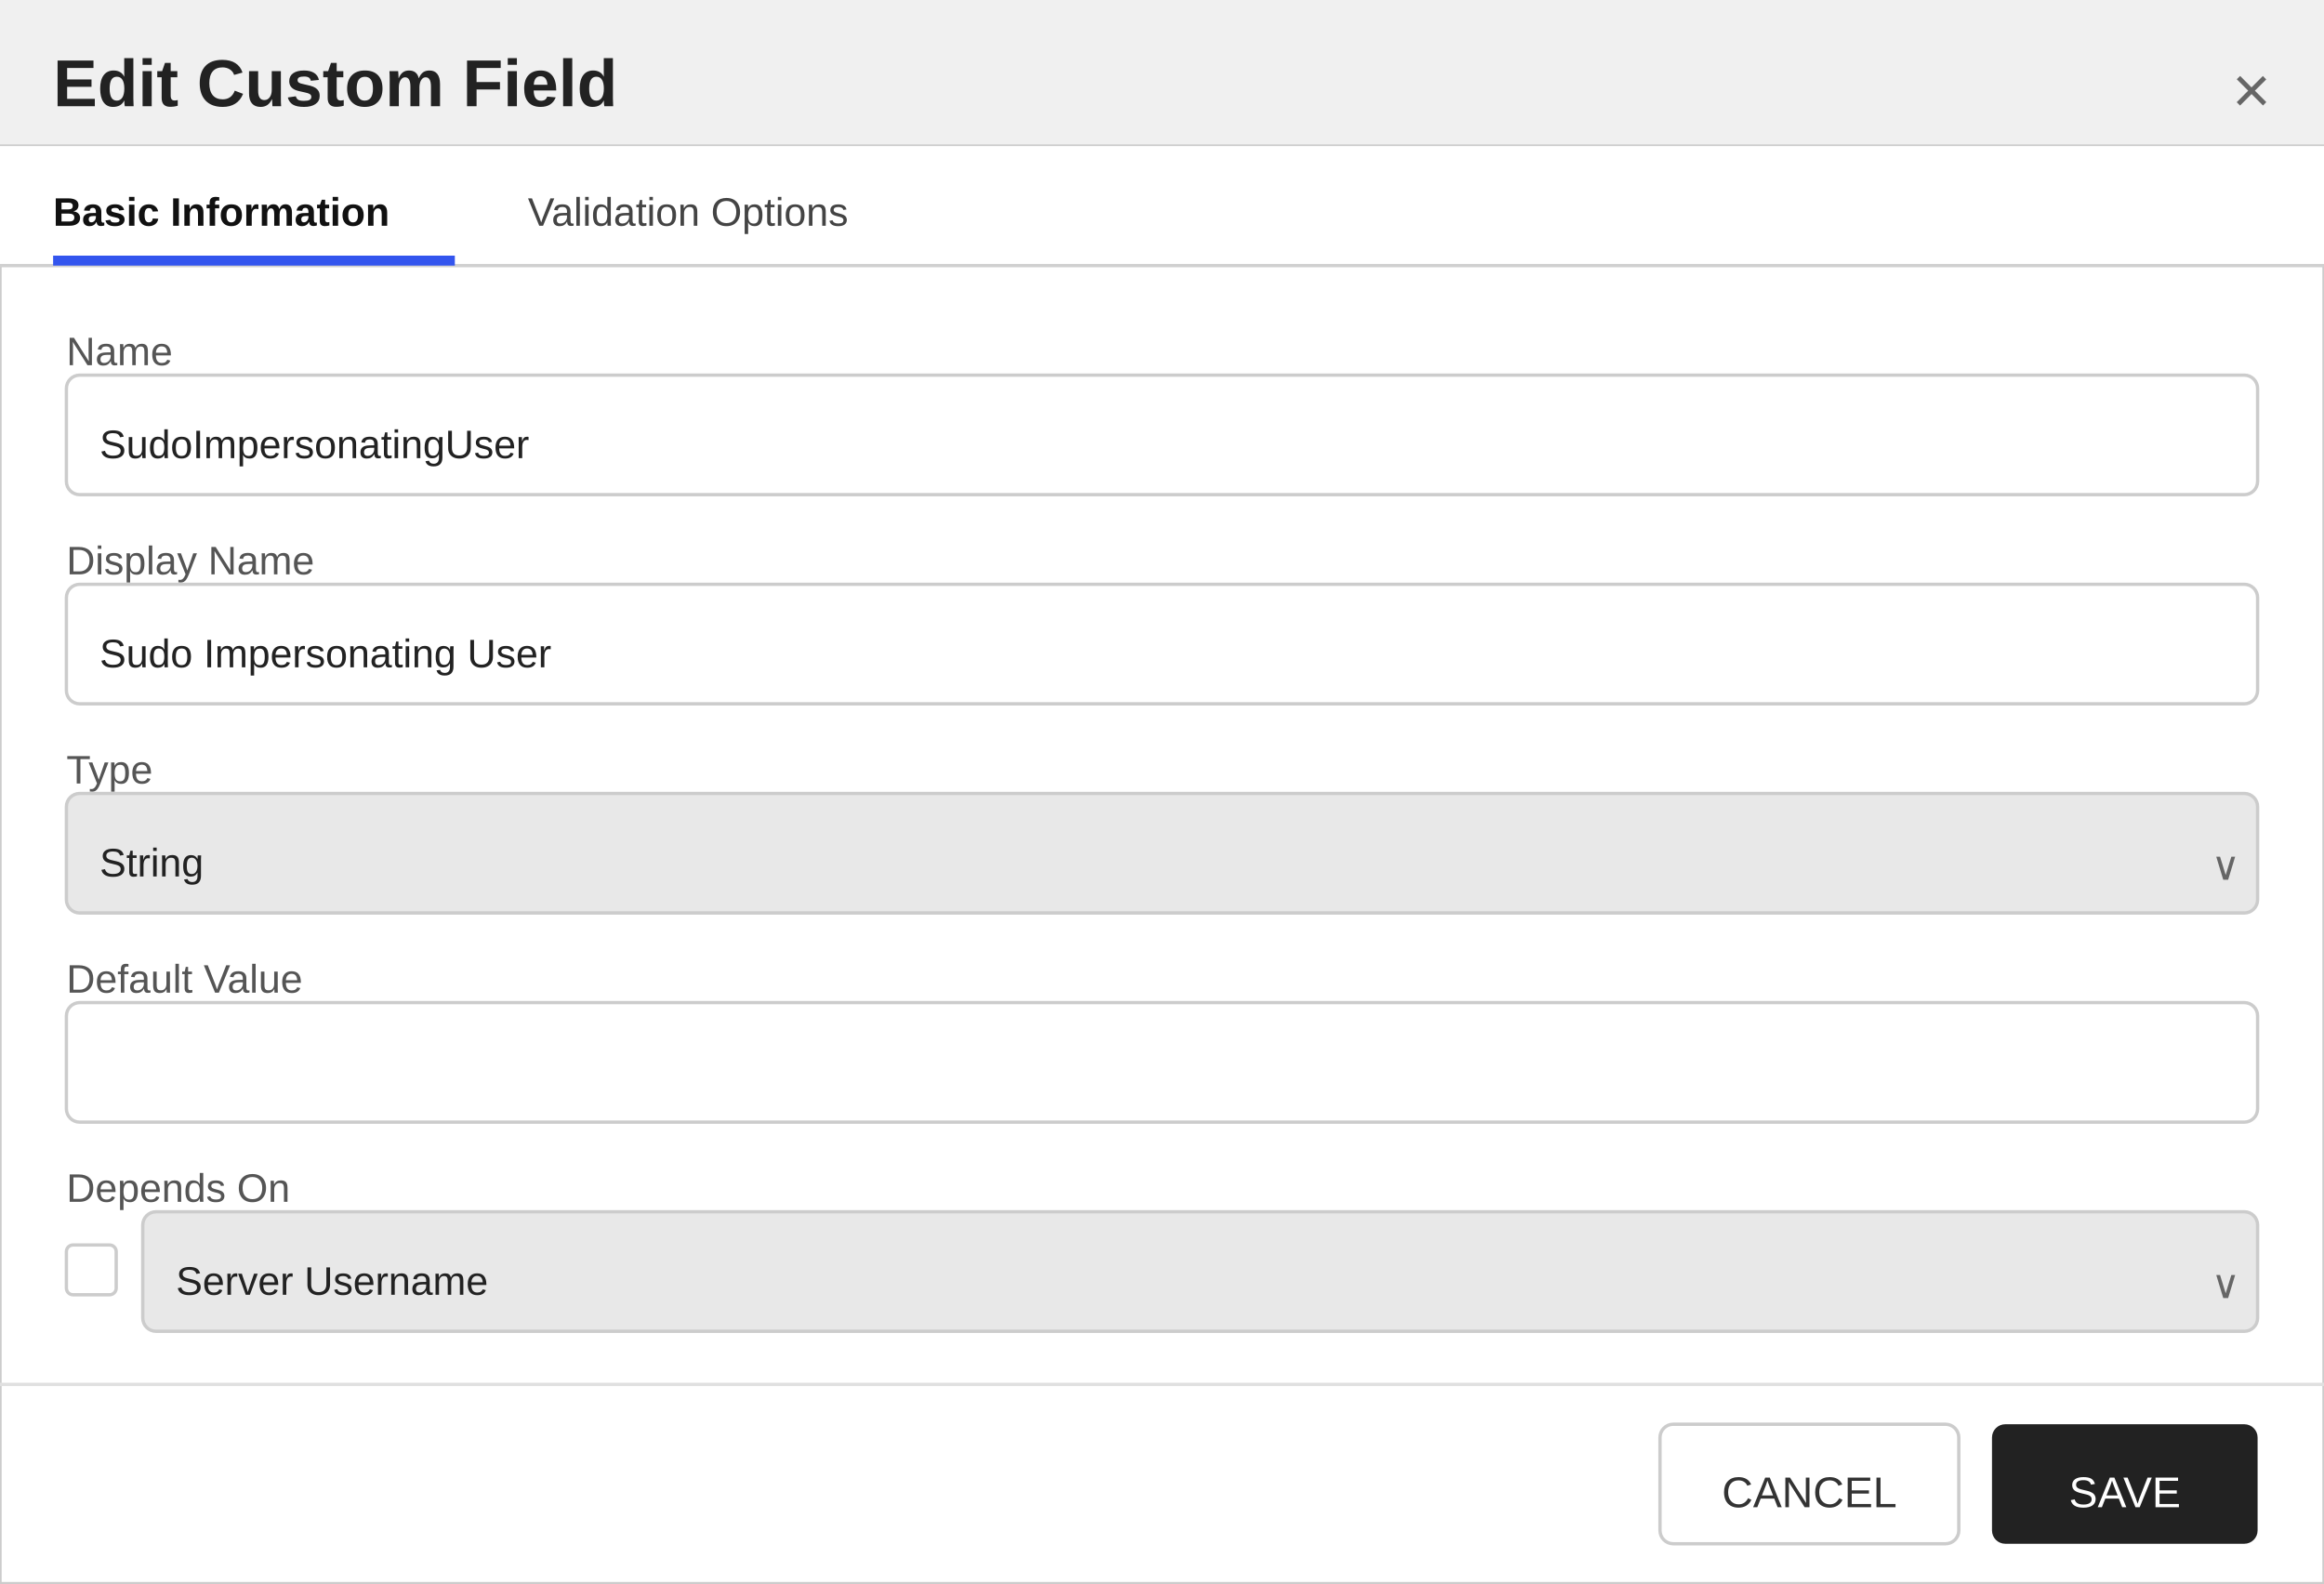
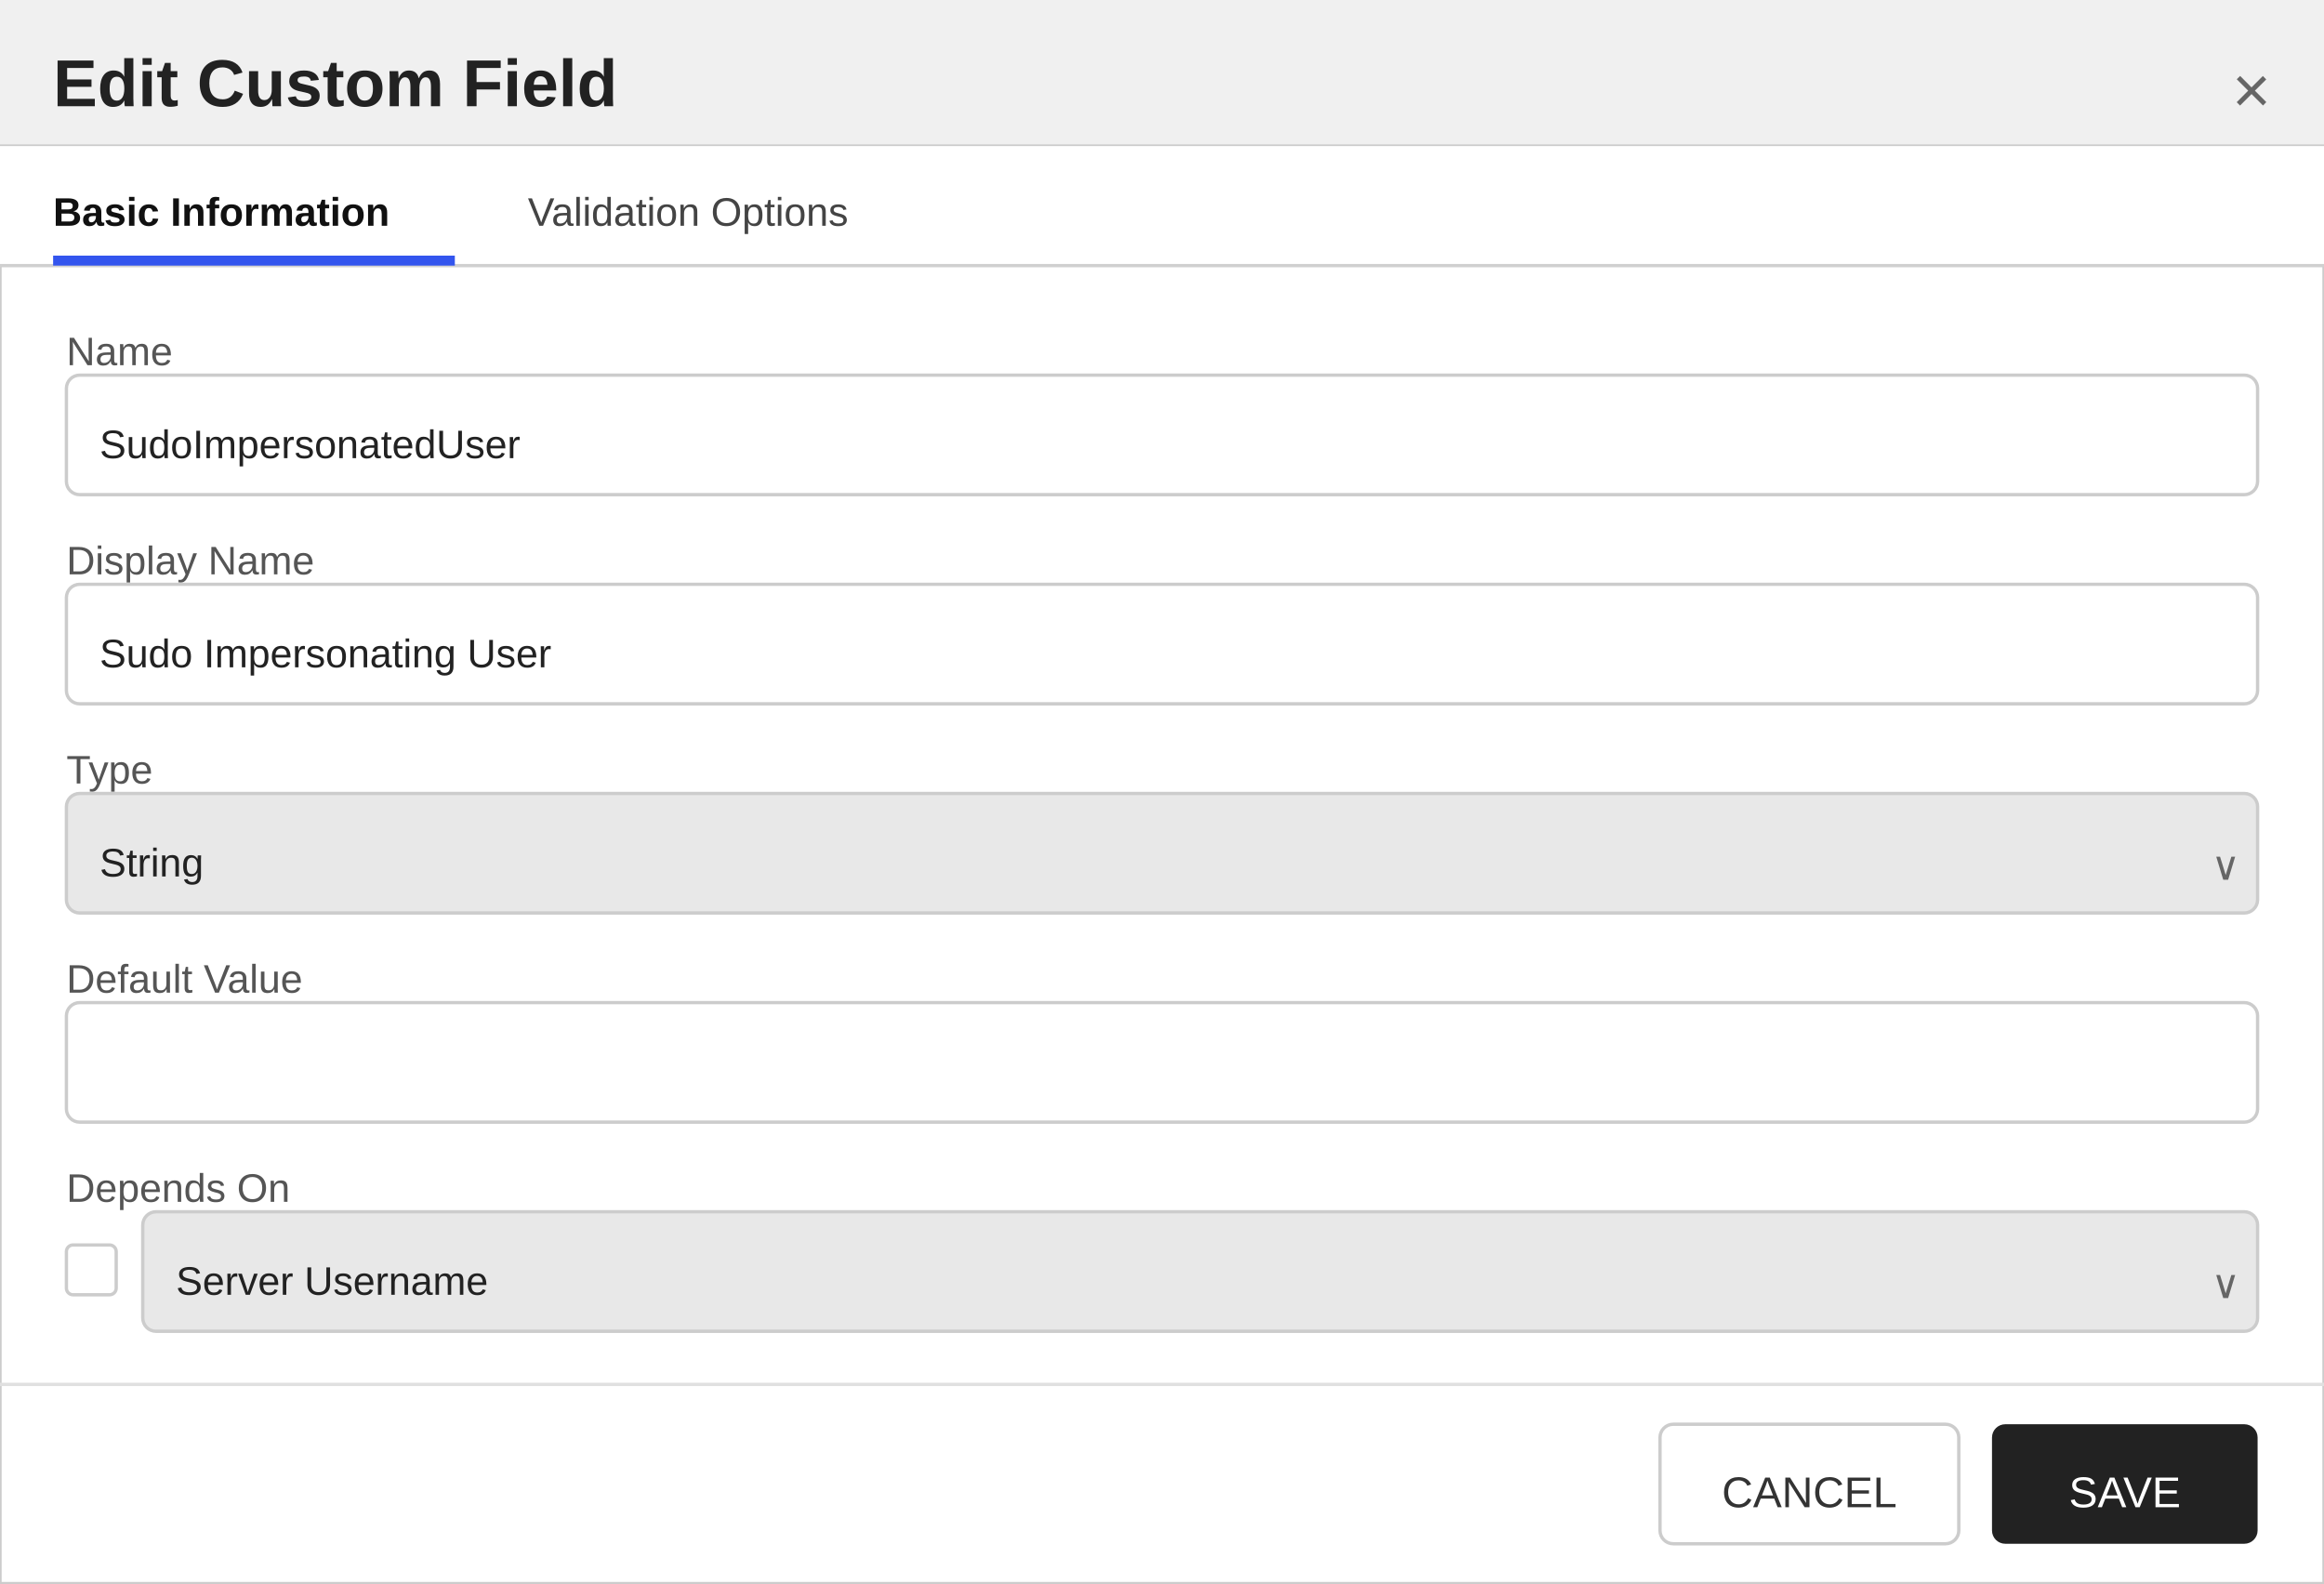
<svg xmlns="http://www.w3.org/2000/svg" width="700" height="477" viewBox="0 0 700 477">
  <defs>
    <style>
        text { font-family: 'Segoe UI', Arial, sans-serif; }
        .title { font-size: 20px; font-weight: 600; fill: #222222; }
        .section-header { font-size: 13px; font-weight: 600; fill: #333333; }
        .label { font-size: 12px; fill: #555555; }
        .value { font-size: 12px; fill: #222222; }
        .tab-text { font-size: 12px; fill: #444444; }
        .tab-active { font-size: 12px; fill: #111111; font-weight: 600; }
    </style>
  </defs>
  <rect x="0" y="0" width="700" height="477" fill="#ffffff" stroke="#cccccc" stroke-width="1" />
  <rect x="0" y="0" width="700" height="44" fill="#f0f0f0" />
  <line x1="0" y1="44" x2="700" y2="44" stroke="#cccccc" stroke-width="1" />
  <text x="16" y="32" class="title">Edit Custom Field</text>
  <text x="684" y="34" text-anchor="end" font-size="20" fill="#666666" font-family="'Segoe UI', Arial, sans-serif">×</text>
  <g>
    <rect x="0" y="44" width="700" height="36" fill="#ffffff" />
    <line x1="0" y1="80" x2="700" y2="80" stroke="#d0d0d0" stroke-width="1" />
    <text x="16" y="68" class="tab-active">Basic Information</text>
    <rect x="16" y="77" width="121" height="3" fill="#3355ee" />
    <text x="159" y="68" class="tab-text">Validation Options</text>
  </g>
  <text x="20" y="110" class="label">Name</text>
  <rect x="20" y="113" width="660" height="36" fill="#ffffff" stroke="#cccccc" rx="4" />
-   <text x="30" y="138" class="value">SudoImpersonatingUser</text>
+   <text x="30" y="138" class="value">SudoImpersonatedUser</text>
  <text x="20" y="173" class="label">Display Name</text>
  <rect x="20" y="176" width="660" height="36" fill="#ffffff" stroke="#cccccc" rx="4" />
  <text x="30" y="201" class="value">Sudo Impersonating User</text>
  <text x="20" y="236" class="label">Type</text>
  <rect x="20" y="239" width="660" height="36" fill="#e8e8e8" stroke="#cccccc" rx="4" />
  <text x="30" y="264" class="value">String</text>
  <text x="666" y="265" font-size="12" fill="#666666" font-family="'Segoe UI', Arial, sans-serif">∨</text>
  <text x="20" y="299" class="label">Default Value</text>
  <rect x="20" y="302" width="660" height="36" fill="#ffffff" stroke="#cccccc" rx="4" />
  <text x="30" y="327" class="value" />
  <text x="20" y="362" class="label">Depends On</text>
  <rect x="20" y="375" width="15" height="15" fill="#ffffff" stroke="#cccccc" rx="2" />
  <rect x="43" y="365" width="637" height="36" fill="#e8e8e8" stroke="#cccccc" rx="4" />
  <text x="53" y="390" class="value">Server Username</text>
  <text x="666" y="391" font-size="12" fill="#666666" font-family="'Segoe UI', Arial, sans-serif">∨</text>
  <line x1="0" y1="417" x2="700" y2="417" stroke="#e0e0e0" stroke-width="1" />
  <rect x="500" y="429" width="90" height="36" fill="#ffffff" stroke="#cccccc" rx="4" />
  <text x="545" y="454" text-anchor="middle" font-size="13" font-family="'Segoe UI', Arial, sans-serif" fill="#333333">CANCEL</text>
  <rect x="600" y="429" width="80" height="36" fill="#222222" stroke="none" rx="4" />
  <text x="640" y="454" text-anchor="middle" font-size="13" font-family="'Segoe UI', Arial, sans-serif" fill="#ffffff">SAVE</text>
</svg>
